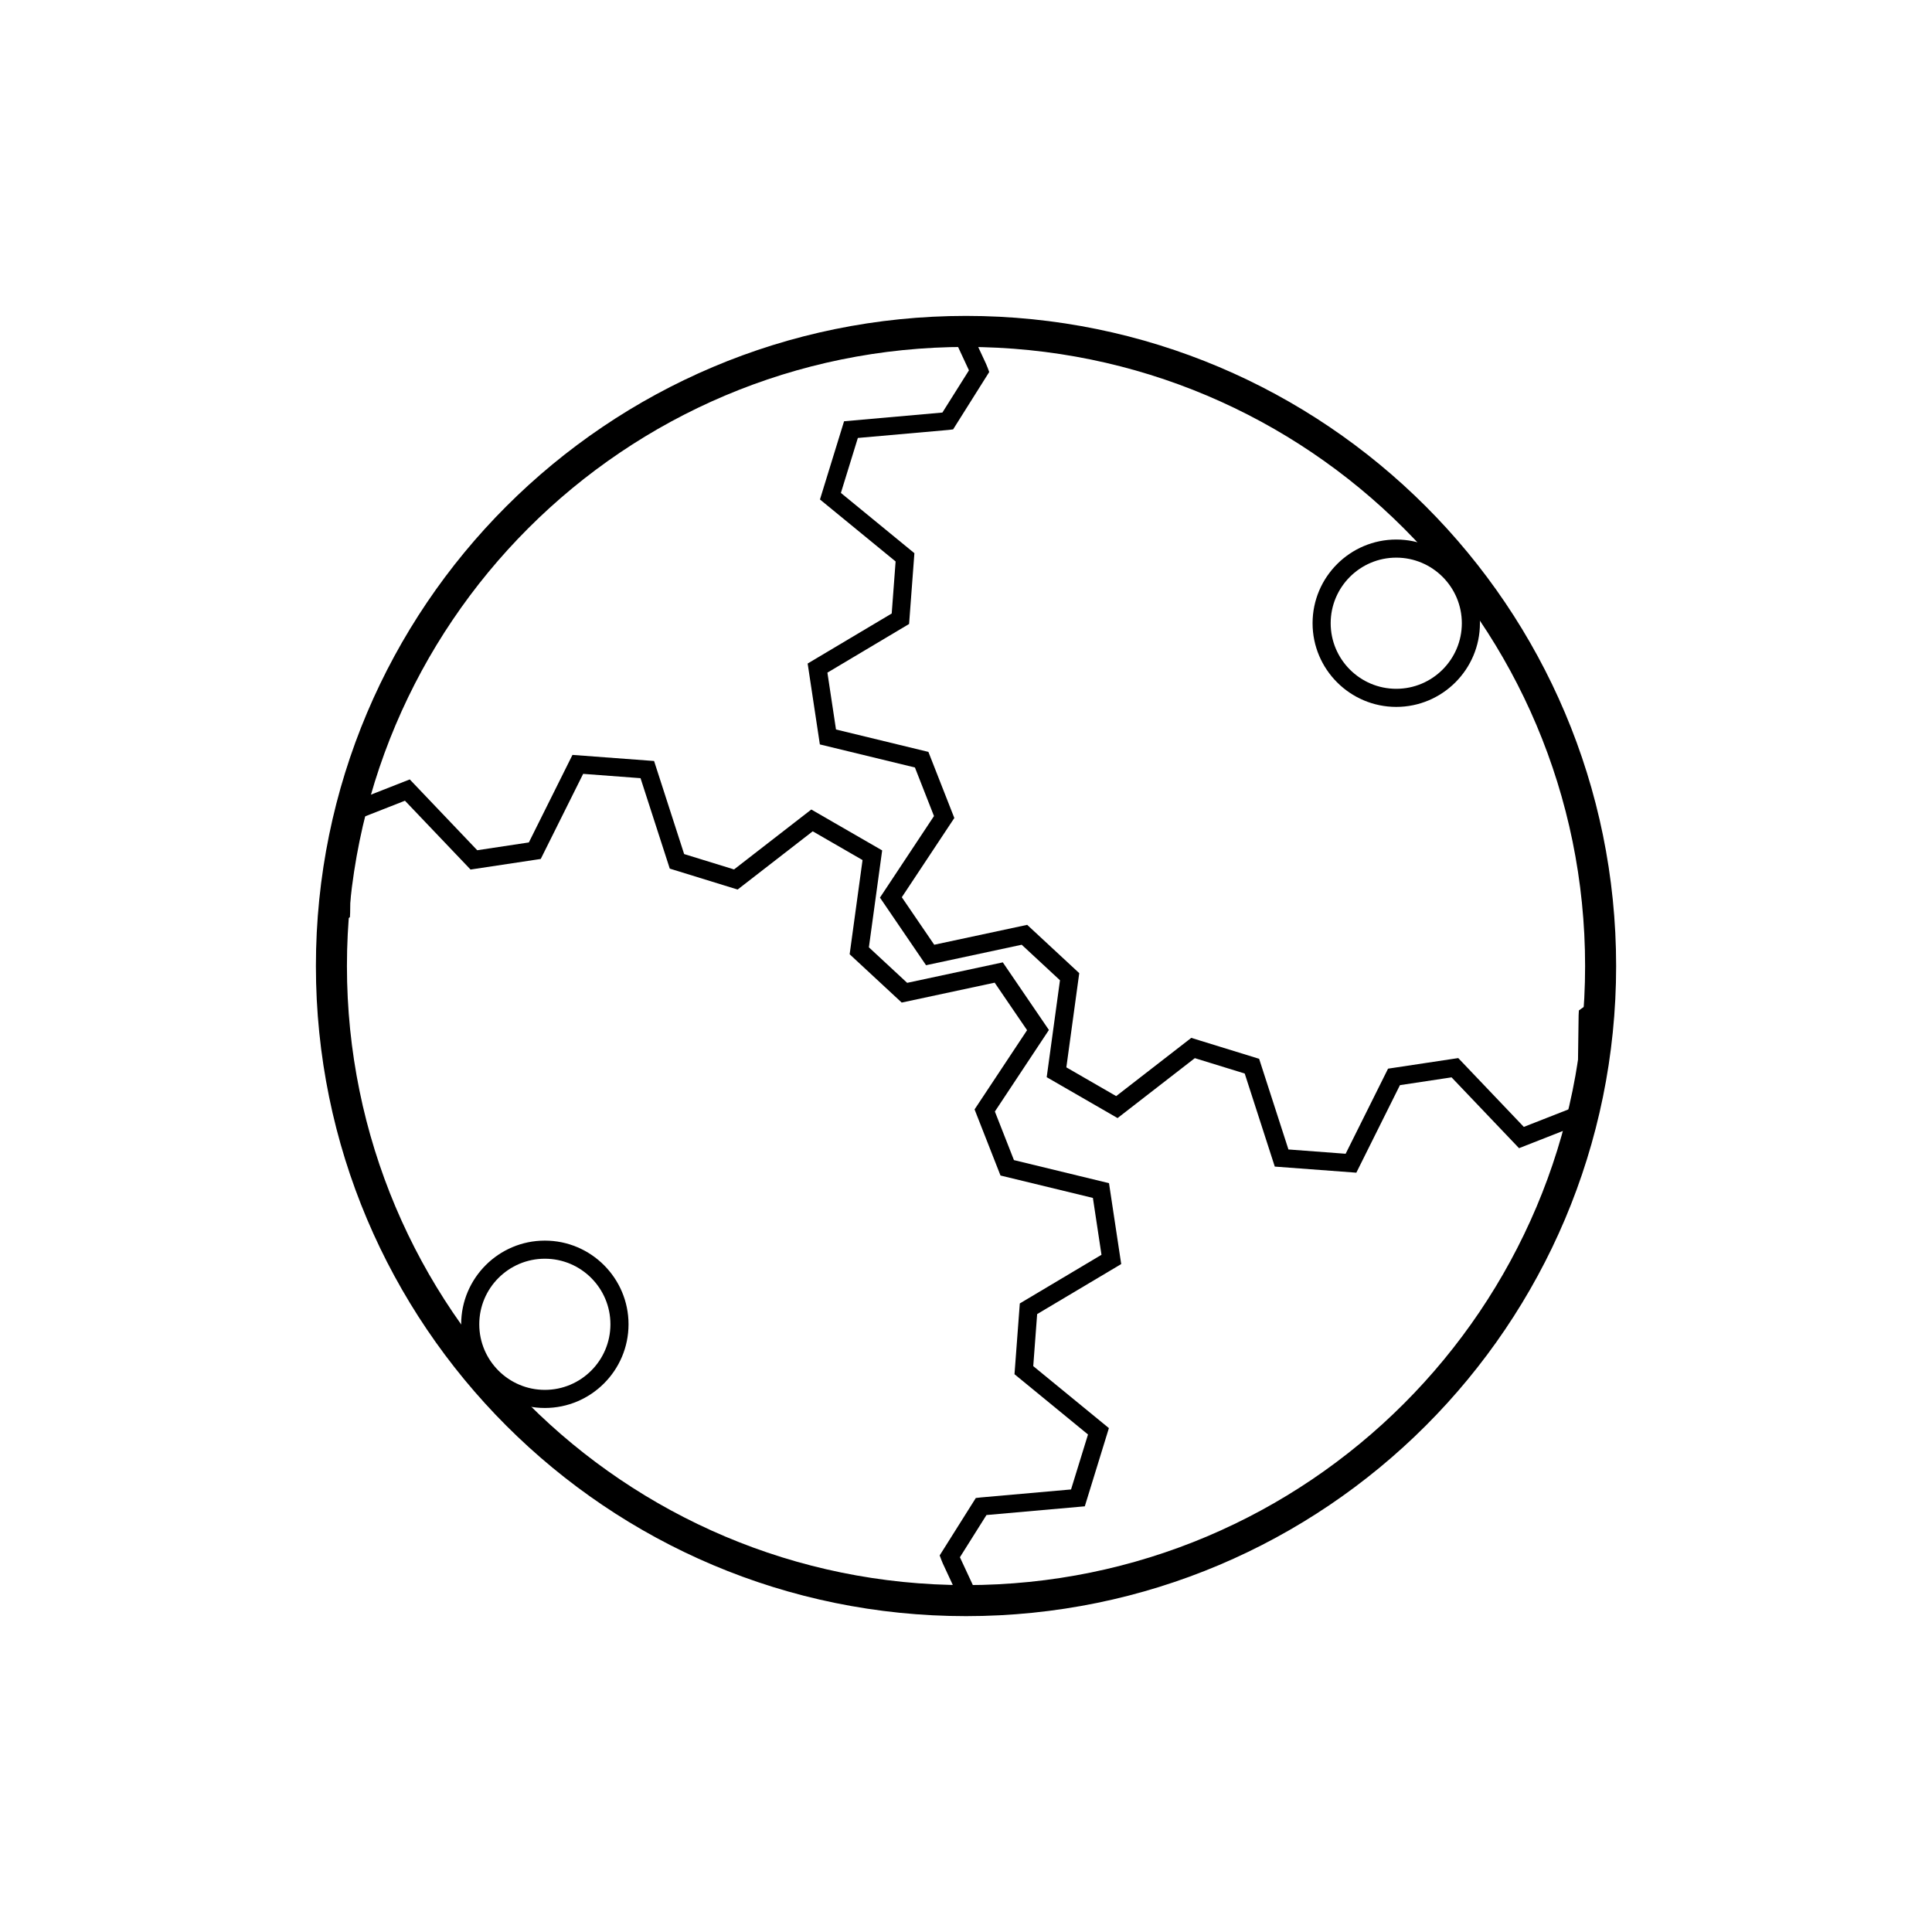
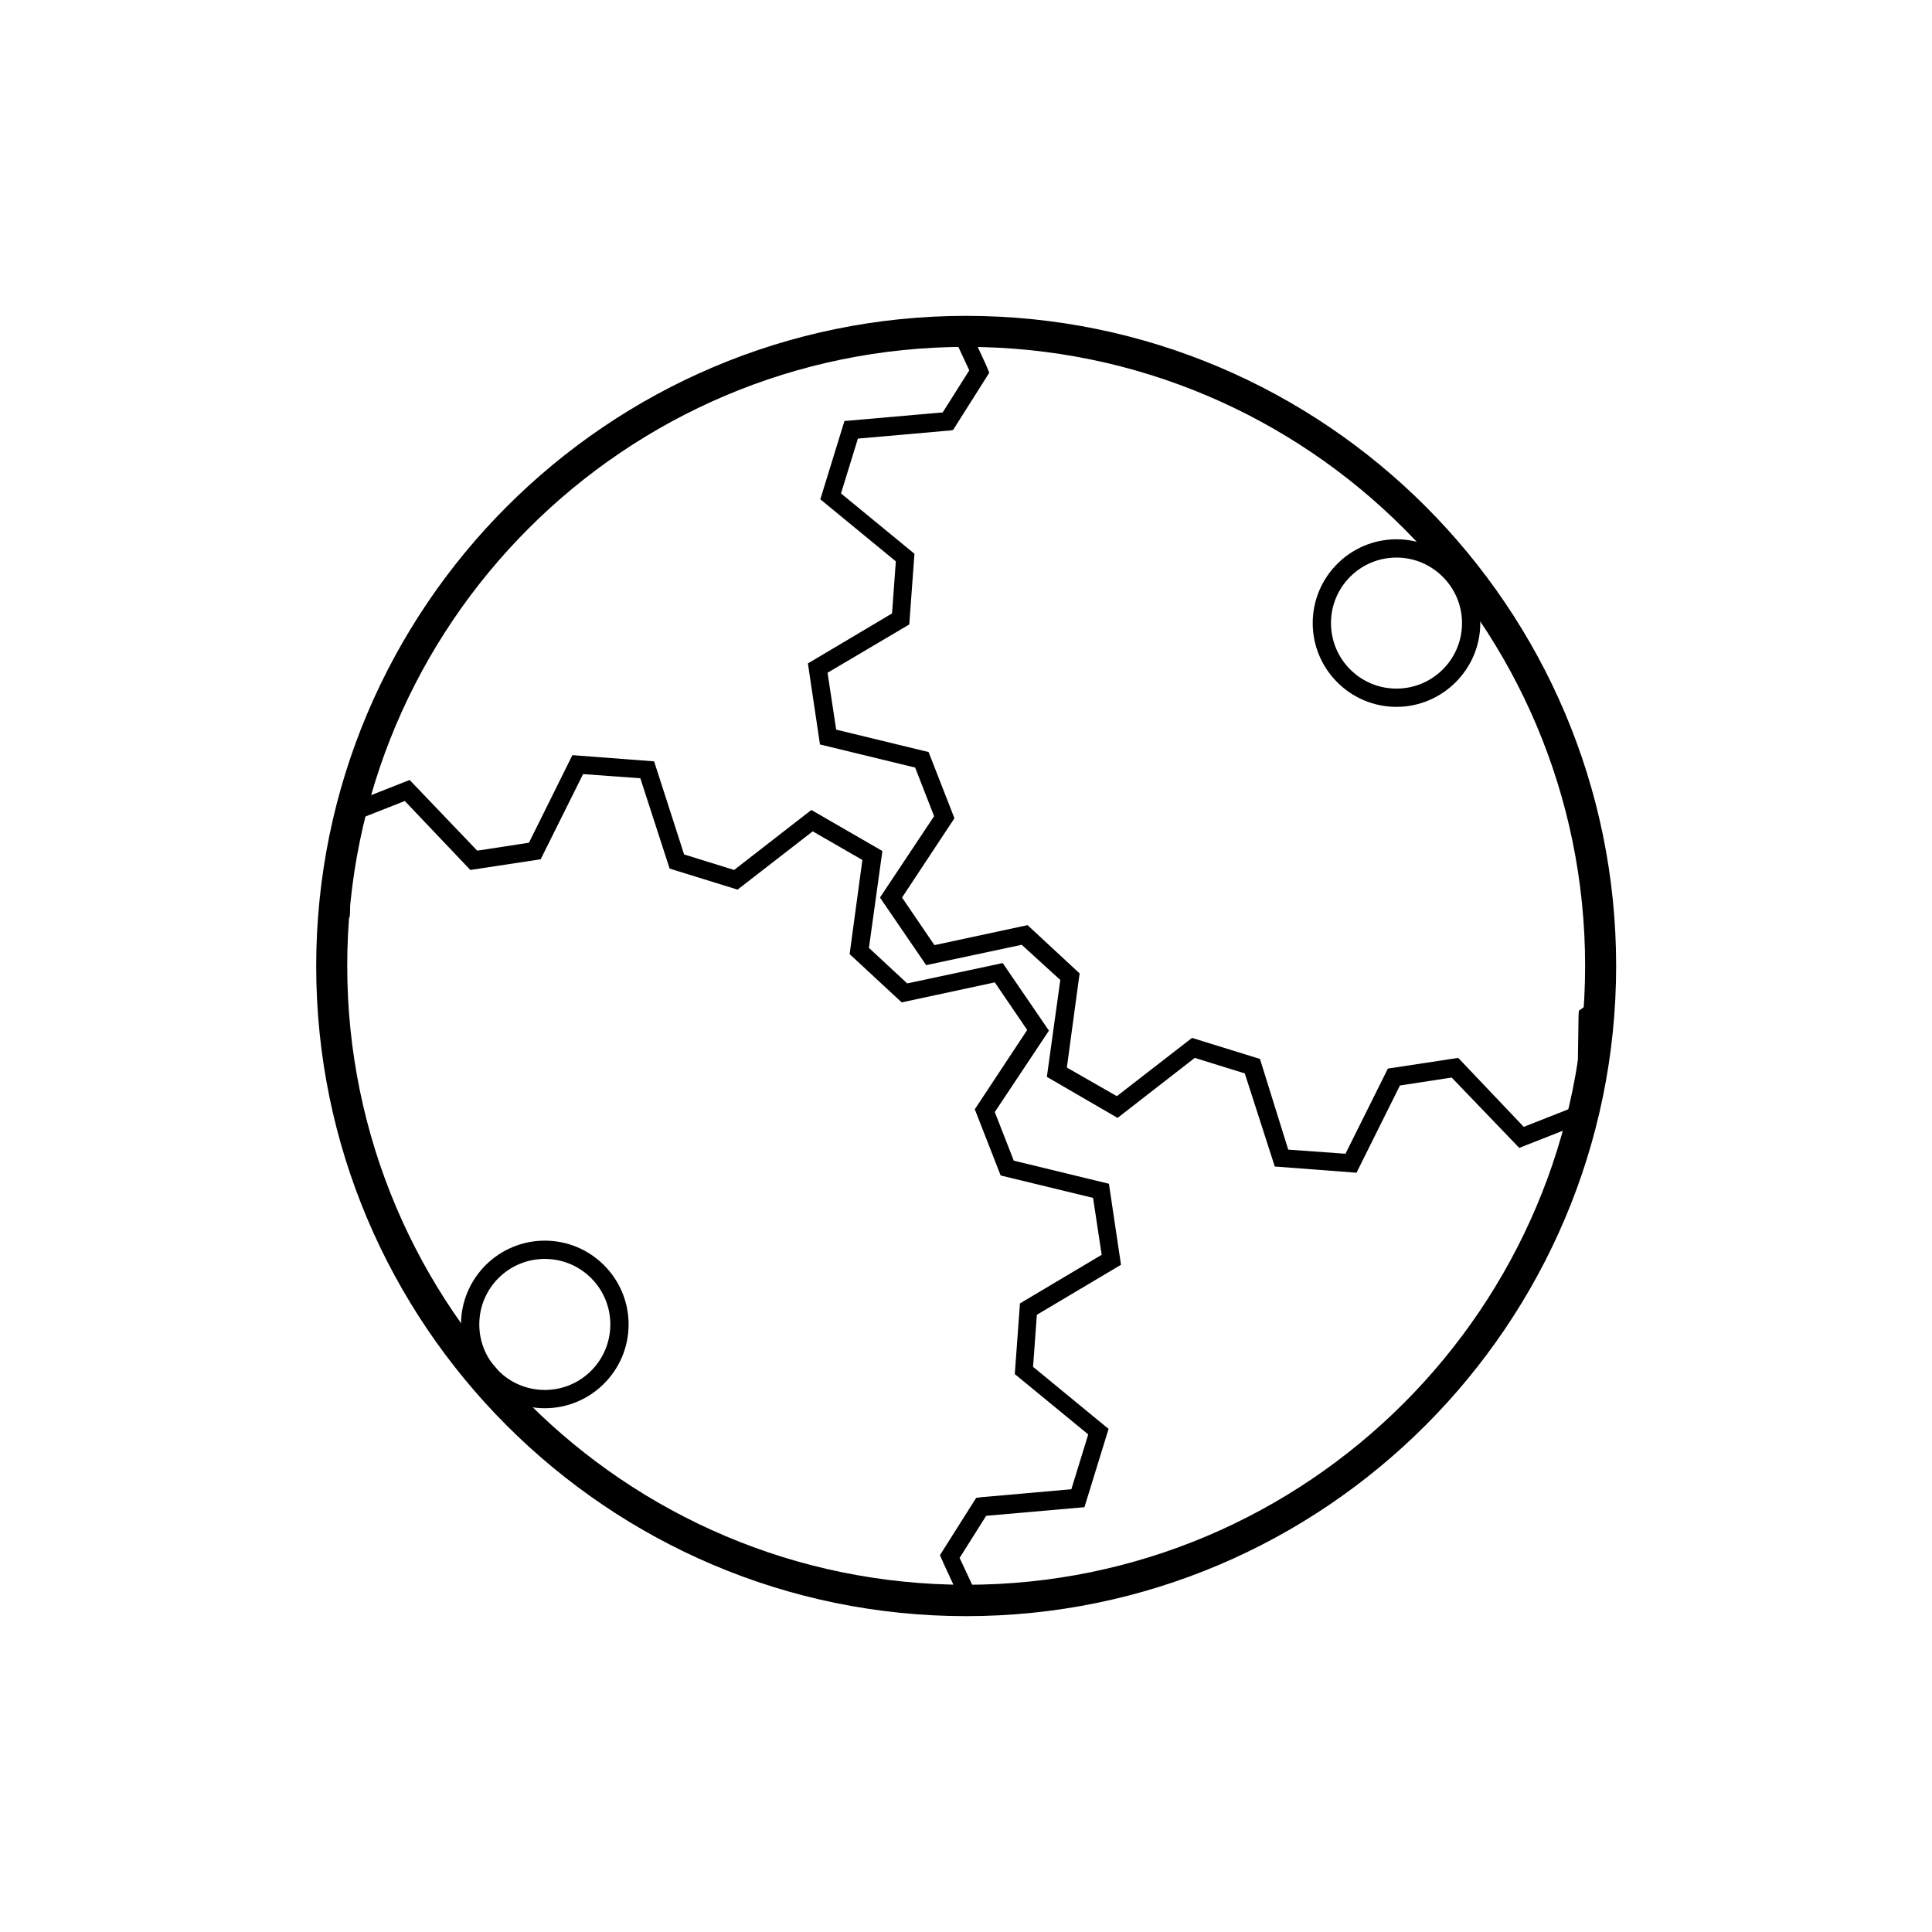
- <svg xmlns="http://www.w3.org/2000/svg" id="Trace" viewBox="0 0 560.33 560.33">
-   <defs>
-     <style>
-       .cls-1 {
-         clip-path: url(#clippath);
-       }
- 
-       .cls-2, .cls-3 {
-         fill: none;
-       }
- 
-       .cls-3 {
-         stroke: #000;
-         stroke-miterlimit: 10;
-         stroke-width: 9px;
-       }
-     </style>
-     <clipPath id="clippath">
-       <circle class="cls-2" cx="280.17" cy="280.17" r="184.05" />
-     </clipPath>
-   </defs>
+ <svg xmlns="http://www.w3.org/2000/svg" xmlns:xlink="http://www.w3.org/1999/xlink" version="1.1" id="Trace" x="0px" y="0px" viewBox="0 0 560.3 560.3" style="enable-background:new 0 0 560.3 560.3;" xml:space="preserve">
+   <style type="text/css">
+ 	.st0{clip-path:url(#SVGID_00000147215044051070619140000017291345706552661130_);}
+ </style>
  <g id="Mech">
-     <g class="cls-1">
-       <path d="M404.95,205.02c-13.38,0-24.27-10.89-24.27-24.27s10.89-24.27,24.27-24.27,24.27,10.89,24.27,24.27-10.89,24.27-24.27,24.27Zm0-43.29c-10.49,0-19.02,8.53-19.02,19.02s8.53,19.02,19.02,19.02,19.02-8.53,19.02-19.02-8.53-19.02-19.02-19.02Z" />
-       <path d="M158.02,408.35c-13.38,0-24.27-10.89-24.27-24.27s10.89-24.27,24.27-24.27,24.27,10.89,24.27,24.27-10.89,24.27-24.27,24.27Zm0-43.29c-10.49,0-19.02,8.53-19.02,19.02s8.53,19.02,19.02,19.02,19.02-8.53,19.02-19.02-8.53-19.02-19.02-19.02Z" />
-       <path d="M154.61,544.2c-.36,0-.72-.01-1.08-.04-5.6-.42-10.14-4-11.87-9.34l-8.6-26.61c-.84-2.6-2.83-4.56-5.45-5.37-2.62-.81-5.36-.31-7.52,1.37l-22.1,17.14c-4.43,3.44-10.2,3.83-15.06,1.03-4.86-2.81-7.4-8-6.64-13.56l3.8-27.71c.37-2.71-.56-5.34-2.57-7.2-2.01-1.86-4.7-2.6-7.37-2.03l-27.35,5.86c-5.49,1.18-10.86-.98-14.02-5.61-3.16-4.64-3.2-10.42-.1-15.1l15.45-23.32c1.51-2.28,1.81-5.05,.81-7.6-1-2.55-3.1-4.39-5.77-5.03l-27.18-6.59c-5.45-1.32-9.36-5.59-10.19-11.14-.84-5.55,1.64-10.78,6.46-13.65l24.03-14.31c2.07-1.23,3.46-3.2,3.91-5.55,.15-.79,.18-1.59,.11-2.39-.21-2.19-1.28-4.18-3-5.59l-21.63-17.74c-4.34-3.56-6-9.09-4.35-14.45,1.65-5.36,6.15-9,11.74-9.5l27.86-2.46c1.03-.09,2.02-.37,2.94-.82,3.16-1.56,5.03-5.07,4.54-8.55-.11-.81-.35-1.61-.71-2.39l-11.79-25.36c-2.36-5.09-1.46-10.8,2.35-14.91,3.82-4.11,9.45-5.44,14.7-3.46l25.69,9.69,11.71-8.65,.39-28.54,22.09-8.67,19.57,20.54,14.97-2.26,12.65-25.39,23.67,1.77,8.72,26.99,14.47,4.46,22.41-17.38,20.55,11.86-3.85,28.11,11.1,10.3,27.74-5.94,13.37,19.61-15.67,23.65,5.53,14.09,27.57,6.69,3.54,23.46-24.38,14.51-1.13,15.09,21.94,17.98-6.99,22.68-28.52,2.53-7.7,12.24,12.35,26.57-16.14,17.4-27.82-10.49c-.83-.32-1.67-.49-2.52-.53-3.48-.18-6.71,1.86-8.05,5.07-.41,.98-.63,2.02-.64,3.11l-.38,27.96c-.08,5.61-3.37,10.37-8.59,12.41-5.22,2.05-10.87,.8-14.74-3.26l-19.3-20.24c-1.61-1.69-3.78-2.6-6.09-2.57-.61,0-1.21,.08-1.79,.22-2.42,.56-4.44,2.16-5.54,4.38l-12.47,25.03c-2.34,4.7-6.89,7.5-12.05,7.5Zm-29.43-46.97c1.33,0,2.67,.2,3.98,.6,4.21,1.3,7.54,4.58,8.9,8.77l8.6,26.61c1.26,3.91,4.58,5.52,7.27,5.72,2.69,.2,6.21-.89,8.04-4.57l12.47-25.03c1.81-3.62,5.1-6.23,9.04-7.15,.94-.22,1.93-.34,2.92-.36,.05,0,.11,0,.16,0,3.74,0,7.21,1.49,9.79,4.2l19.3,20.24c2.83,2.97,6.52,2.98,9.03,2,2.51-.98,5.2-3.5,5.26-7.6l.38-27.97c.03-1.77,.38-3.47,1.05-5.06,2.19-5.24,7.46-8.57,13.14-8.28,1.39,.06,2.78,.35,4.13,.87l24.51,9.24,11.35-12.23-11.05-23.76c-.18-.38-.42-1.03-.47-1.15l-.45-1.21,10.48-16.65,1.51-.17,26.11-2.31,4.92-15.94-21.32-17.48,1.54-20.53,23.69-14.11-2.49-16.49-26.8-6.5-7.52-19.17,15.23-22.98-9.4-13.78-26.96,5.77-15.1-14.01,3.74-27.32-14.45-8.34-21.78,16.89-19.68-6.07-8.48-26.23-16.64-1.25-12.3,24.68-20.36,3.07-19.02-19.96-15.53,6.09-.37,26.42-.06,1.24-15.92,11.76-1.26-.39s-.69-.21-1.04-.34l-26.18-9.87c-3.84-1.45-7.17,.15-9,2.12-1.83,1.97-3.17,5.41-1.44,9.13l11.79,25.36c.58,1.25,.96,2.55,1.14,3.88,.81,5.77-2.18,11.39-7.42,13.98-1.51,.74-3.12,1.19-4.81,1.34l-27.85,2.46c-4.09,.36-6.4,3.24-7.19,5.82-.79,2.57-.51,6.25,2.66,8.85l21.63,17.74c2.81,2.31,4.55,5.55,4.89,9.15,.12,1.29,.06,2.59-.18,3.87-.74,3.85-3,7.07-6.38,9.08l-24.03,14.31c-3.53,2.1-4.36,5.7-3.96,8.36,.4,2.66,2.25,5.85,6.24,6.82l27.18,6.59c4.28,1.04,7.8,4.11,9.41,8.21,1.61,4.1,1.12,8.74-1.32,12.42l-15.44,23.32c-2.27,3.42-1.46,7.02,.06,9.25,1.52,2.23,4.57,4.3,8.59,3.44l27.35-5.86c4.31-.92,8.81,.32,12.04,3.32,3.23,3,4.8,7.39,4.2,11.76l-3.8,27.71c-.56,4.07,1.74,6.96,4.07,8.31s5.98,1.89,9.22-.63l22.1-17.14c2.4-1.86,5.33-2.84,8.3-2.84Z" />
-       <path d="M393.39,340.11l-23.67-1.77-8.72-26.99-14.47-4.46-22.41,17.38-20.55-11.86,3.85-28.11-11.1-10.3-27.74,5.94-13.37-19.61,15.67-23.65-5.53-14.09-27.57-6.69-3.54-23.46,24.38-14.51,1.13-15.09-21.94-17.98,6.99-22.68,28.52-2.53,7.7-12.24-12.35-26.57,16.14-17.4,27.82,10.49c.83,.31,1.68,.49,2.52,.53,3.49,.18,6.71-1.86,8.05-5.07,.41-.98,.63-2.02,.64-3.11l.38-27.96c.08-5.61,3.37-10.37,8.59-12.41,5.22-2.05,10.87-.8,14.74,3.26l19.3,20.24c1.61,1.69,3.77,2.6,6.09,2.57,.61,0,1.21-.08,1.79-.22,2.42-.56,4.44-2.16,5.54-4.38l12.47-25.03c2.5-5.02,7.52-7.89,13.13-7.46,5.6,.42,10.14,4,11.87,9.34l8.6,26.61c.84,2.6,2.83,4.56,5.45,5.37,2.62,.8,5.36,.31,7.52-1.37l22.1-17.14c4.43-3.44,10.21-3.83,15.06-1.03,4.86,2.81,7.4,8,6.64,13.56l-3.8,27.71c-.37,2.71,.56,5.34,2.57,7.2,2.01,1.86,4.69,2.6,7.37,2.03l27.35-5.85c5.49-1.17,10.86,.98,14.02,5.61,3.16,4.64,3.2,10.42,.1,15.1l-15.44,23.32c-1.51,2.28-1.81,5.05-.81,7.6,1,2.55,3.1,4.39,5.77,5.03l27.18,6.59c5.45,1.32,9.36,5.59,10.19,11.13,.84,5.55-1.64,10.78-6.46,13.65l-24.03,14.31c-2.07,1.23-3.46,3.2-3.91,5.55-.15,.79-.18,1.59-.11,2.39,.21,2.19,1.28,4.18,3,5.59l21.63,17.74c4.34,3.56,6,9.09,4.35,14.45-1.65,5.36-6.15,9-11.74,9.5l-27.86,2.46c-1.03,.09-2.02,.37-2.95,.82-3.16,1.56-5.03,5.07-4.54,8.55,.11,.81,.35,1.62,.71,2.39l11.79,25.36c2.36,5.09,1.46,10.8-2.35,14.91-3.82,4.11-9.45,5.44-14.7,3.46l-25.69-9.69-11.71,8.65-.39,28.54-22.09,8.67-19.57-20.54-14.97,2.26-12.65,25.39Zm-19.76-6.74l16.64,1.25,12.3-24.68,20.36-3.07,19.02,19.96,15.53-6.09,.36-26.21c0-.06,.01-.25,.01-.25l.07-1.23,.99-.71,14.92-11.03,1.26,.39s.69,.21,1.04,.34l26.19,9.87c3.84,1.45,7.17-.14,9-2.12,1.83-1.97,3.17-5.41,1.44-9.13l-11.79-25.36c-.58-1.25-.96-2.55-1.14-3.88-.8-5.78,2.18-11.39,7.42-13.98,1.51-.74,3.12-1.19,4.81-1.34l27.85-2.46c4.09-.36,6.4-3.24,7.19-5.82,.79-2.57,.51-6.25-2.66-8.85l-21.63-17.74c-2.81-2.31-4.55-5.55-4.89-9.15-.12-1.29-.06-2.59,.18-3.87,.74-3.85,3-7.07,6.38-9.08l24.03-14.31c3.53-2.1,4.36-5.7,3.96-8.36-.4-2.66-2.25-5.85-6.24-6.82l-27.18-6.59c-4.29-1.04-7.8-4.11-9.42-8.21-1.61-4.1-1.12-8.74,1.32-12.42l15.44-23.32c2.27-3.42,1.46-7.02-.06-9.25-1.52-2.23-4.57-4.3-8.59-3.44l-27.35,5.85c-4.31,.92-8.81-.32-12.04-3.32-3.23-3-4.8-7.39-4.2-11.76l3.8-27.71c.56-4.07-1.74-6.96-4.07-8.31-2.33-1.35-5.98-1.89-9.23,.63l-22.1,17.14c-3.48,2.7-8.07,3.54-12.28,2.24-4.21-1.3-7.54-4.58-8.9-8.77l-8.6-26.62c-1.26-3.91-4.58-5.52-7.27-5.72-2.68-.2-6.21,.89-8.04,4.57l-12.47,25.03c-1.81,3.62-5.1,6.23-9.04,7.15-.94,.22-1.93,.34-2.92,.36-3.82,.04-7.33-1.45-9.95-4.2l-19.3-20.24c-2.83-2.97-6.52-2.98-9.03-2-2.51,.98-5.2,3.5-5.26,7.6l-.38,27.97c-.03,1.77-.38,3.47-1.05,5.06-2.19,5.24-7.47,8.57-13.14,8.28-1.39-.06-2.78-.35-4.12-.86l-24.52-9.24-11.35,12.23,11.05,23.76c.18,.38,.42,1.03,.47,1.15l.45,1.21-10.47,16.64-1.23,.15s-.21,.03-.31,.03l-26.09,2.31-4.92,15.94,21.32,17.48-1.54,20.53-23.69,14.11,2.49,16.49,26.8,6.5,7.52,19.17-15.23,22.98,9.4,13.78,26.96-5.77,15.1,14.01-3.74,27.32,14.45,8.34,21.78-16.89,19.68,6.07,8.48,26.23Z" />
+     <g>
+       <defs>
+         <circle id="SVGID_1_" cx="280.2" cy="280.2" r="184.1" />
+       </defs>
+       <clipPath id="SVGID_00000088097786165614934110000003390683383869011894_">
+         <use xlink:href="#SVGID_1_" style="overflow:visible;" />
+       </clipPath>
+       <g style="clip-path:url(#SVGID_00000088097786165614934110000003390683383869011894_);">
+         <g>
+           <path d="M405,205c-13.4,0-24.3-10.9-24.3-24.3s10.9-24.3,24.3-24.3s24.3,10.9,24.3,24.3S418.3,205,405,205z M405,161.7      c-10.5,0-19,8.5-19,19s8.5,19,19,19s19-8.5,19-19S415.4,161.7,405,161.7z" />
+         </g>
+         <g>
+           <path d="M158,408.4c-13.4,0-24.3-10.9-24.3-24.3s10.9-24.3,24.3-24.3s24.3,10.9,24.3,24.3S171.4,408.4,158,408.4z M158,365.1      c-10.5,0-19,8.5-19,19s8.5,19,19,19s19-8.5,19-19S168.5,365.1,158,365.1z" />
+         </g>
+         <g>
+           <path d="M154.6,544.2c-0.4,0-0.7,0-1.1,0c-5.6-0.4-10.1-4-11.9-9.3l-8.6-26.6c-0.8-2.6-2.8-4.6-5.4-5.4      c-2.6-0.8-5.4-0.3-7.5,1.4L98,521.4c-4.4,3.4-10.2,3.8-15.1,1c-4.9-2.8-7.4-8-6.6-13.6l3.8-27.7c0.4-2.7-0.6-5.3-2.6-7.2      c-2-1.9-4.7-2.6-7.4-2l-27.3,5.9c-5.5,1.2-10.9-1-14-5.6c-3.2-4.6-3.2-10.4-0.1-15.1l15.4-23.3c1.5-2.3,1.8-5,0.8-7.6      c-1-2.5-3.1-4.4-5.8-5L12,414.5c-5.4-1.3-9.4-5.6-10.2-11.1c-0.8-5.5,1.6-10.8,6.5-13.6l24-14.3c2.1-1.2,3.5-3.2,3.9-5.5      c0.2-0.8,0.2-1.6,0.1-2.4c-0.2-2.2-1.3-4.2-3-5.6l-21.6-17.7c-4.3-3.6-6-9.1-4.3-14.5c1.7-5.4,6.2-9,11.7-9.5l27.9-2.5      c1-0.1,2-0.4,2.9-0.8c3.2-1.6,5-5.1,4.5-8.5c-0.1-0.8-0.3-1.6-0.7-2.4l-11.8-25.4c-2.4-5.1-1.5-10.8,2.3-14.9      c3.8-4.1,9.5-5.4,14.7-3.5l25.7,9.7l11.7-8.6l0.4-28.5l22.1-8.7l19.6,20.5l15-2.3l12.6-25.4l23.7,1.8l8.7,27l14.5,4.5l22.4-17.4      l20.6,11.9l-3.9,28.1l11.1,10.3l27.7-5.9l13.4,19.6l-15.7,23.6l5.5,14.1l27.6,6.7l3.5,23.5l-24.4,14.5l-1.1,15.1l21.9,18      l-7,22.7l-28.5,2.5l-7.7,12.2l12.4,26.6l-16.1,17.4l-27.8-10.5c-0.8-0.3-1.7-0.5-2.5-0.5c-3.5-0.2-6.7,1.9-8.1,5.1      c-0.4,1-0.6,2-0.6,3.1l-0.4,28c-0.1,5.6-3.4,10.4-8.6,12.4c-5.2,2-10.9,0.8-14.7-3.3l-19.3-20.2c-1.6-1.7-3.8-2.6-6.1-2.6      c-0.6,0-1.2,0.1-1.8,0.2c-2.4,0.6-4.4,2.2-5.5,4.4l-12.5,25C164.3,541.4,159.8,544.2,154.6,544.2L154.6,544.2z M125.2,497.2      c1.3,0,2.7,0.2,4,0.6c4.2,1.3,7.5,4.6,8.9,8.8l8.6,26.6c1.3,3.9,4.6,5.5,7.3,5.7c2.7,0.2,6.2-0.9,8-4.6l12.5-25      c1.8-3.6,5.1-6.2,9-7.1c0.9-0.2,1.9-0.3,2.9-0.4c0.1,0,0.1,0,0.2,0c3.7,0,7.2,1.5,9.8,4.2l19.3,20.2c2.8,3,6.5,3,9,2      s5.2-3.5,5.3-7.6l0.4-28c0-1.8,0.4-3.5,1.1-5.1c2.2-5.2,7.5-8.6,13.1-8.3c1.4,0.1,2.8,0.4,4.1,0.9l24.5,9.2l11.4-12.2l-11-23.8      c-0.2-0.4-0.4-1-0.5-1.1l-0.5-1.2l10.5-16.6l1.5-0.2l26.1-2.3l4.9-15.9l-21.3-17.5l1.5-20.5l23.7-14.1l-2.5-16.5l-26.8-6.5      l-7.5-19.2l15.2-23l-9.4-13.8l-27,5.8l-15.1-14l3.7-27.3l-14.4-8.3L213.9,258l-19.7-6.1l-8.5-26.2l-16.6-1.2l-12.3,24.7      l-20.4,3.1l-19-20l-15.5,6.1l-0.4,26.4l-0.1,1.2l-15.9,11.8l-1.3-0.4c0,0-0.7-0.2-1-0.3l-26.2-9.9c-3.8-1.5-7.2,0.1-9,2.1      s-3.2,5.4-1.4,9.1l11.8,25.4c0.6,1.2,1,2.5,1.1,3.9c0.8,5.8-2.2,11.4-7.4,14c-1.5,0.7-3.1,1.2-4.8,1.3l-27.9,2.5      c-4.1,0.4-6.4,3.2-7.2,5.8c-0.8,2.6-0.5,6.2,2.7,8.9l21.6,17.7c2.8,2.3,4.5,5.5,4.9,9.1c0.1,1.3,0.1,2.6-0.2,3.9      c-0.7,3.9-3,7.1-6.4,9.1l-24,14.3c-3.5,2.1-4.4,5.7-4,8.4c0.4,2.7,2.2,5.9,6.2,6.8l27.2,6.6c4.3,1,7.8,4.1,9.4,8.2      s1.1,8.7-1.3,12.4L33,459.9c-2.3,3.4-1.5,7,0.1,9.2s4.6,4.3,8.6,3.4l27.4-5.9c4.3-0.9,8.8,0.3,12,3.3s4.8,7.4,4.2,11.8      l-3.8,27.7c-0.6,4.1,1.7,7,4.1,8.3s6,1.9,9.2-0.6l22.1-17.1C119.2,498.2,122.2,497.3,125.2,497.2L125.2,497.2z" />
+         </g>
+         <g>
+           <path d="M393.4,340.1l-23.7-1.8l-8.7-27l-14.5-4.5l-22.4,17.4l-20.5-11.9l3.9-28.1L296.3,274l-27.7,5.9l-13.4-19.6l15.7-23.6      l-5.5-14.1l-27.6-6.7l-3.5-23.5l24.4-14.5l1.1-15.1l-21.9-18l7-22.7l28.5-2.5l7.7-12.2l-12.4-26.6l16.1-17.4l27.8,10.5      c0.8,0.3,1.7,0.5,2.5,0.5c3.5,0.2,6.7-1.9,8-5.1c0.4-1,0.6-2,0.6-3.1l0.4-28c0.1-5.6,3.4-10.4,8.6-12.4c5.2-2,10.9-0.8,14.7,3.3      l19.3,20.2c1.6,1.7,3.8,2.6,6.1,2.6c0.6,0,1.2-0.1,1.8-0.2c2.4-0.6,4.4-2.2,5.5-4.4l12.5-25c2.5-5,7.5-7.9,13.1-7.5      c5.6,0.4,10.1,4,11.9,9.3l8.6,26.6c0.8,2.6,2.8,4.6,5.5,5.4c2.6,0.8,5.4,0.3,7.5-1.4l22.1-17.1c4.4-3.4,10.2-3.8,15.1-1      c4.9,2.8,7.4,8,6.6,13.6l-3.8,27.7c-0.4,2.7,0.6,5.3,2.6,7.2s4.7,2.6,7.4,2l27.4-5.8c5.5-1.2,10.9,1,14,5.6      c3.2,4.6,3.2,10.4,0.1,15.1l-15.4,23.3c-1.5,2.3-1.8,5-0.8,7.6s3.1,4.4,5.8,5l27.2,6.6c5.5,1.3,9.4,5.6,10.2,11.1      c0.8,5.6-1.6,10.8-6.5,13.6l-24,14.3c-2.1,1.2-3.5,3.2-3.9,5.6c-0.2,0.8-0.2,1.6-0.1,2.4c0.2,2.2,1.3,4.2,3,5.6l21.6,17.7      c4.3,3.6,6,9.1,4.3,14.4s-6.2,9-11.7,9.5l-27.9,2.5c-1,0.1-2,0.4-3,0.8c-3.2,1.6-5,5.1-4.5,8.6c0.1,0.8,0.4,1.6,0.7,2.4      l11.8,25.4c2.4,5.1,1.5,10.8-2.3,14.9c-3.8,4.1-9.5,5.4-14.7,3.5l-25.7-9.7l-11.7,8.6l-0.4,28.5l-22.1,8.7L421,312.5l-15,2.3      L393.4,340.1L393.4,340.1z M373.6,333.4l16.6,1.2l12.3-24.7l20.4-3.1l19,20l15.5-6.1l0.4-26.2c0-0.1,0-0.2,0-0.2l0.1-1.2l1-0.7      l14.9-11l1.3,0.4c0,0,0.7,0.2,1,0.3l26.2,9.9c3.8,1.5,7.2-0.1,9-2.1c1.8-2,3.2-5.4,1.4-9.1L501,255.3c-0.6-1.2-1-2.6-1.1-3.9      c-0.8-5.8,2.2-11.4,7.4-14c1.5-0.7,3.1-1.2,4.8-1.3l27.8-2.5c4.1-0.4,6.4-3.2,7.2-5.8c0.8-2.6,0.5-6.2-2.7-8.9l-21.6-17.7      c-2.8-2.3-4.5-5.6-4.9-9.1c-0.1-1.3-0.1-2.6,0.2-3.9c0.7-3.9,3-7.1,6.4-9.1l24-14.3c3.5-2.1,4.4-5.7,4-8.4      c-0.4-2.7-2.2-5.9-6.2-6.8l-27.2-6.6c-4.3-1-7.8-4.1-9.4-8.2c-1.6-4.1-1.1-8.7,1.3-12.4l15.4-23.3c2.3-3.4,1.5-7-0.1-9.2      s-4.6-4.3-8.6-3.4l-27.4,5.8c-4.3,0.9-8.8-0.3-12-3.3s-4.8-7.4-4.2-11.8l3.8-27.7c0.6-4.1-1.7-7-4.1-8.3c-2.3-1.3-6-1.9-9.2,0.6      l-22.1,17.1c-3.5,2.7-8.1,3.5-12.3,2.2s-7.5-4.6-8.9-8.8l-8.6-26.6c-1.3-3.9-4.6-5.5-7.3-5.7c-2.7-0.2-6.2,0.9-8,4.6l-12.5,25      c-1.8,3.6-5.1,6.2-9,7.2c-0.9,0.2-1.9,0.3-2.9,0.4c-3.8,0-7.3-1.5-10-4.2l-19.3-20.2c-2.8-3-6.5-3-9-2s-5.2,3.5-5.3,7.6l-0.4,28      c0,1.8-0.4,3.5-1,5.1c-2.2,5.2-7.5,8.6-13.1,8.3c-1.4-0.1-2.8-0.3-4.1-0.9l-24.5-9.2l-11.4,12.2l11,23.8c0.2,0.4,0.4,1,0.5,1.2      l0.5,1.2l-10.5,16.6l-1.2,0.2c0,0-0.2,0-0.3,0l-26.1,2.3l-4.9,15.9l21.3,17.5l-1.5,20.5L240,195.1l2.5,16.5l26.8,6.5l7.5,19.2      l-15.2,23l9.4,13.8l27-5.8l15.1,14l-3.7,27.3l14.5,8.3l21.8-16.9l19.7,6.1L373.6,333.4L373.6,333.4z" />
+         </g>
+       </g>
    </g>
-     <circle class="cls-3" cx="280.17" cy="280.17" r="184.05" />
+     <g>
+       <path d="M280.2,468.7c-104,0-188.5-84.6-188.5-188.5S176.2,91.6,280.2,91.6s188.5,84.6,188.5,188.5S384.1,468.7,280.2,468.7z     M280.2,100.6c-99,0-179.5,80.5-179.5,179.5s80.5,179.5,179.5,179.5s179.5-80.5,179.5-179.5S379.2,100.6,280.2,100.6z" />
+     </g>
  </g>
</svg>
